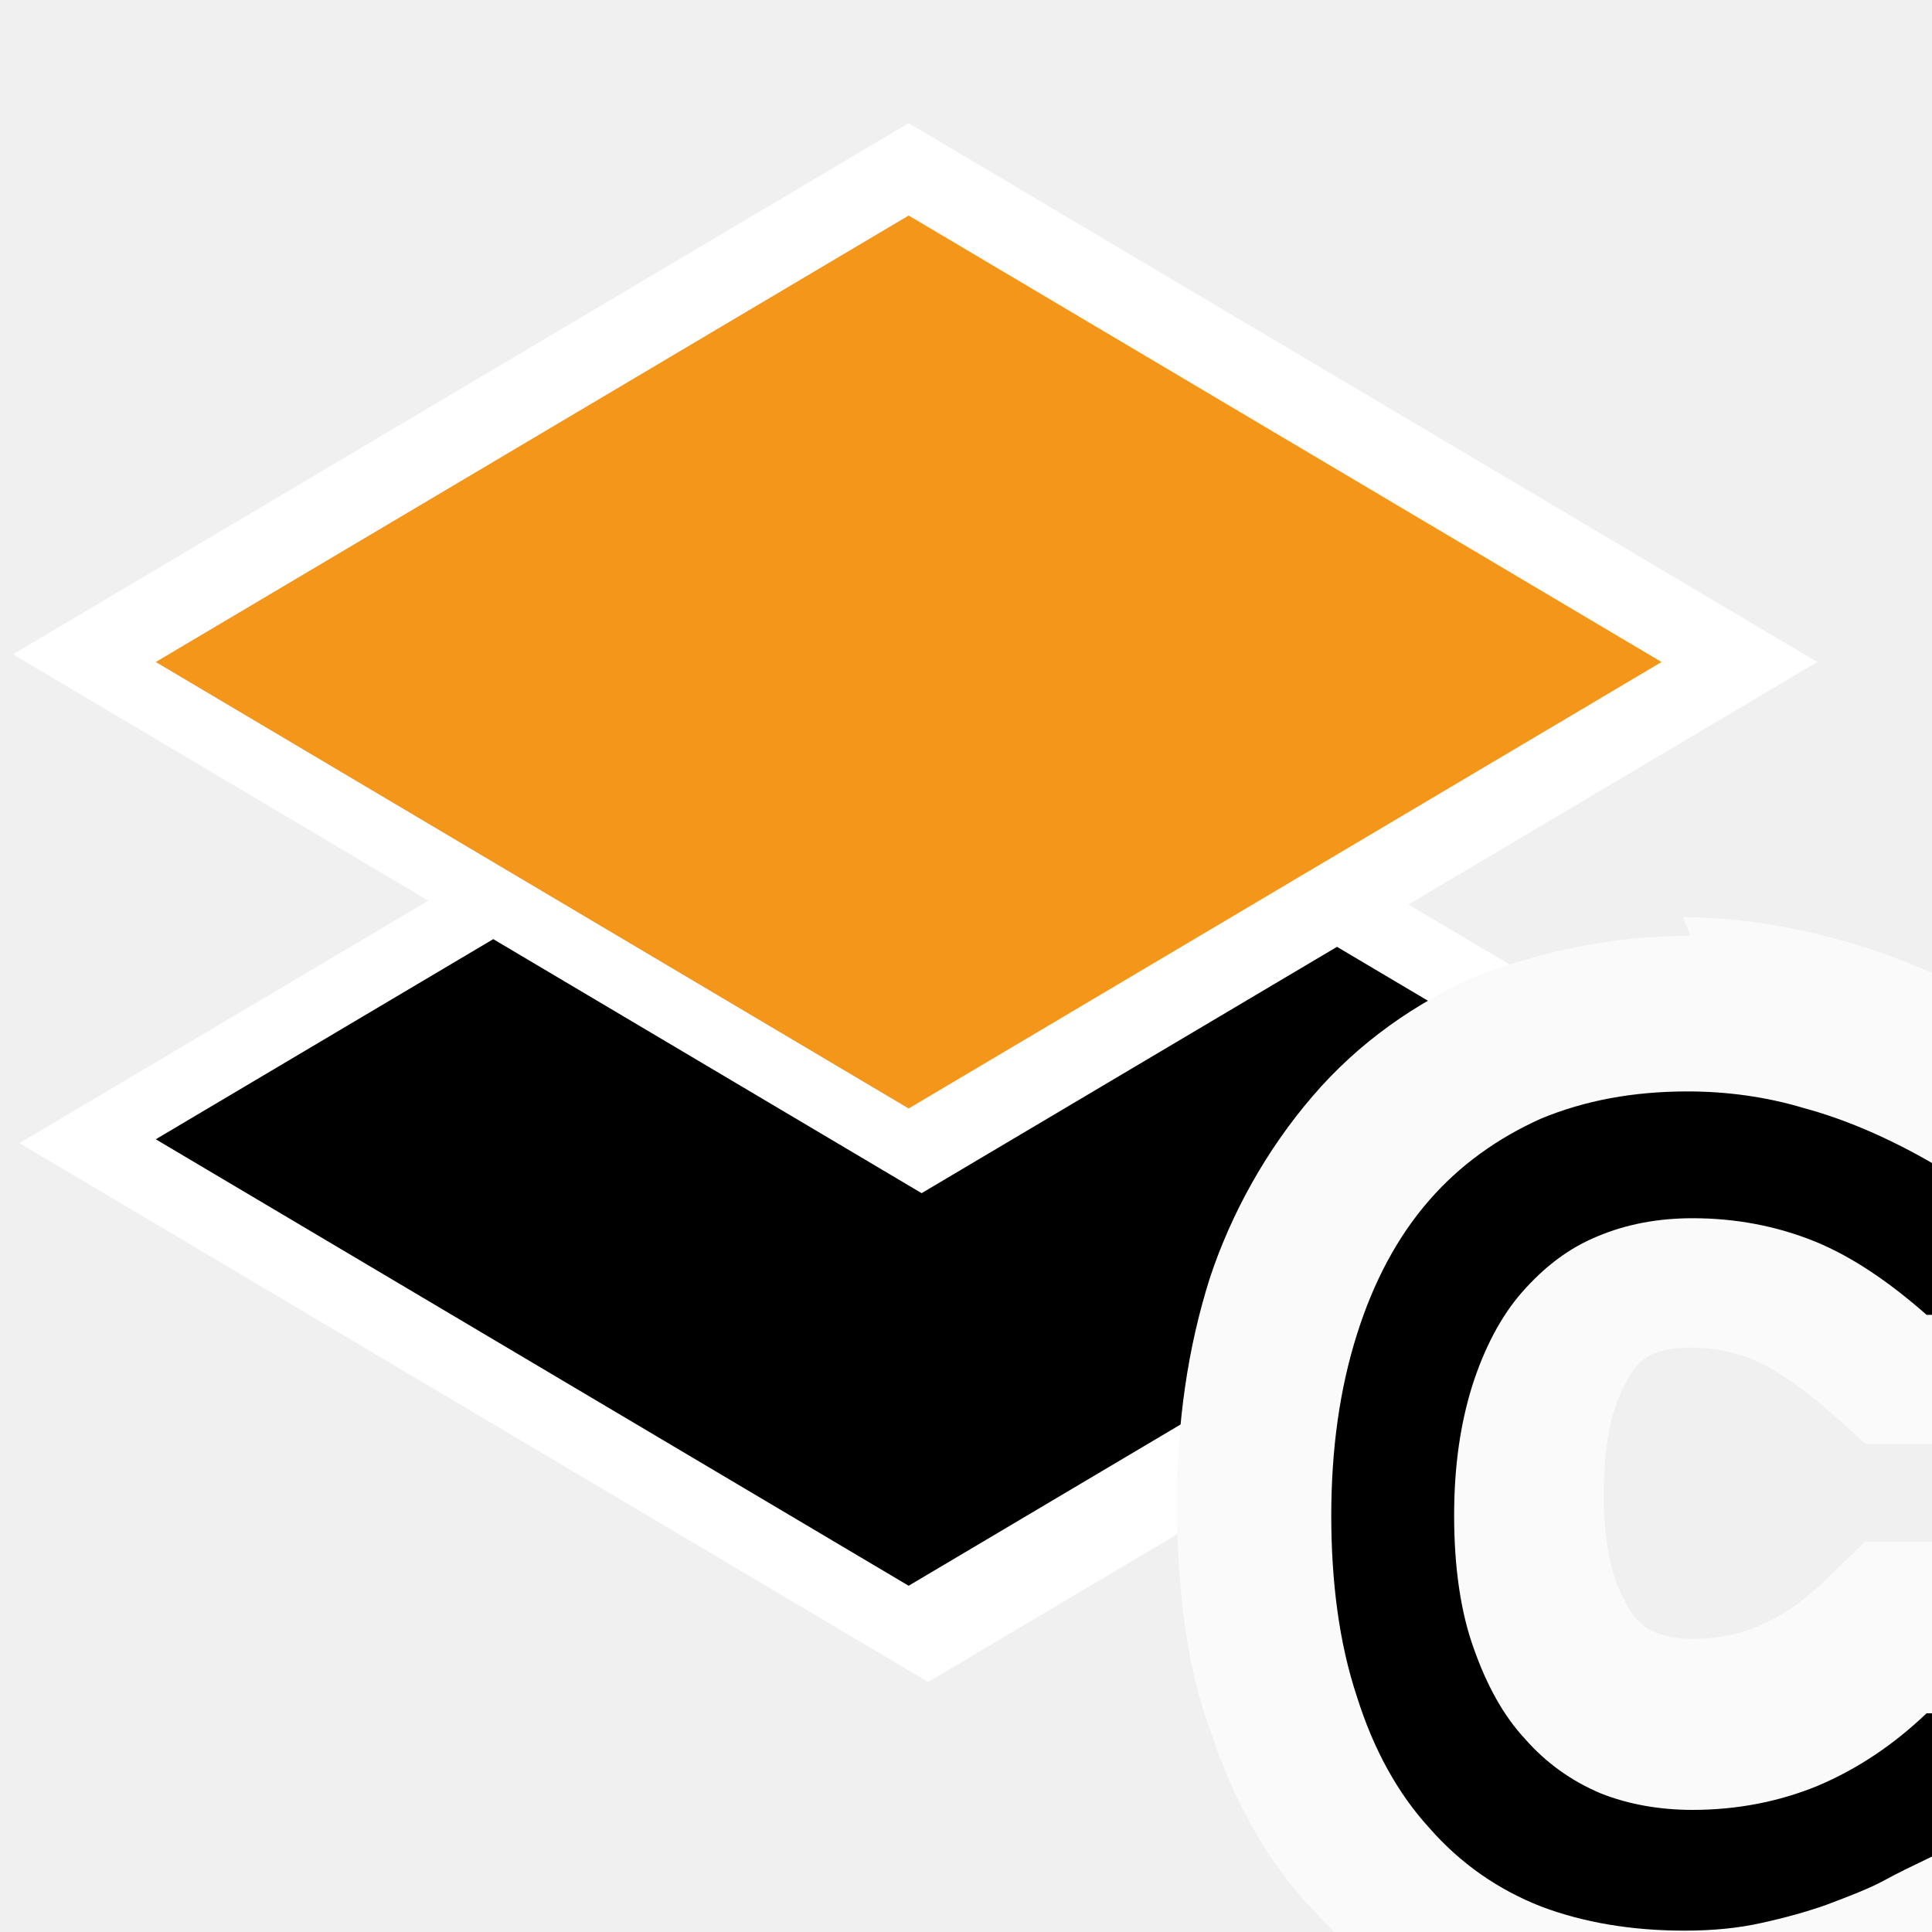
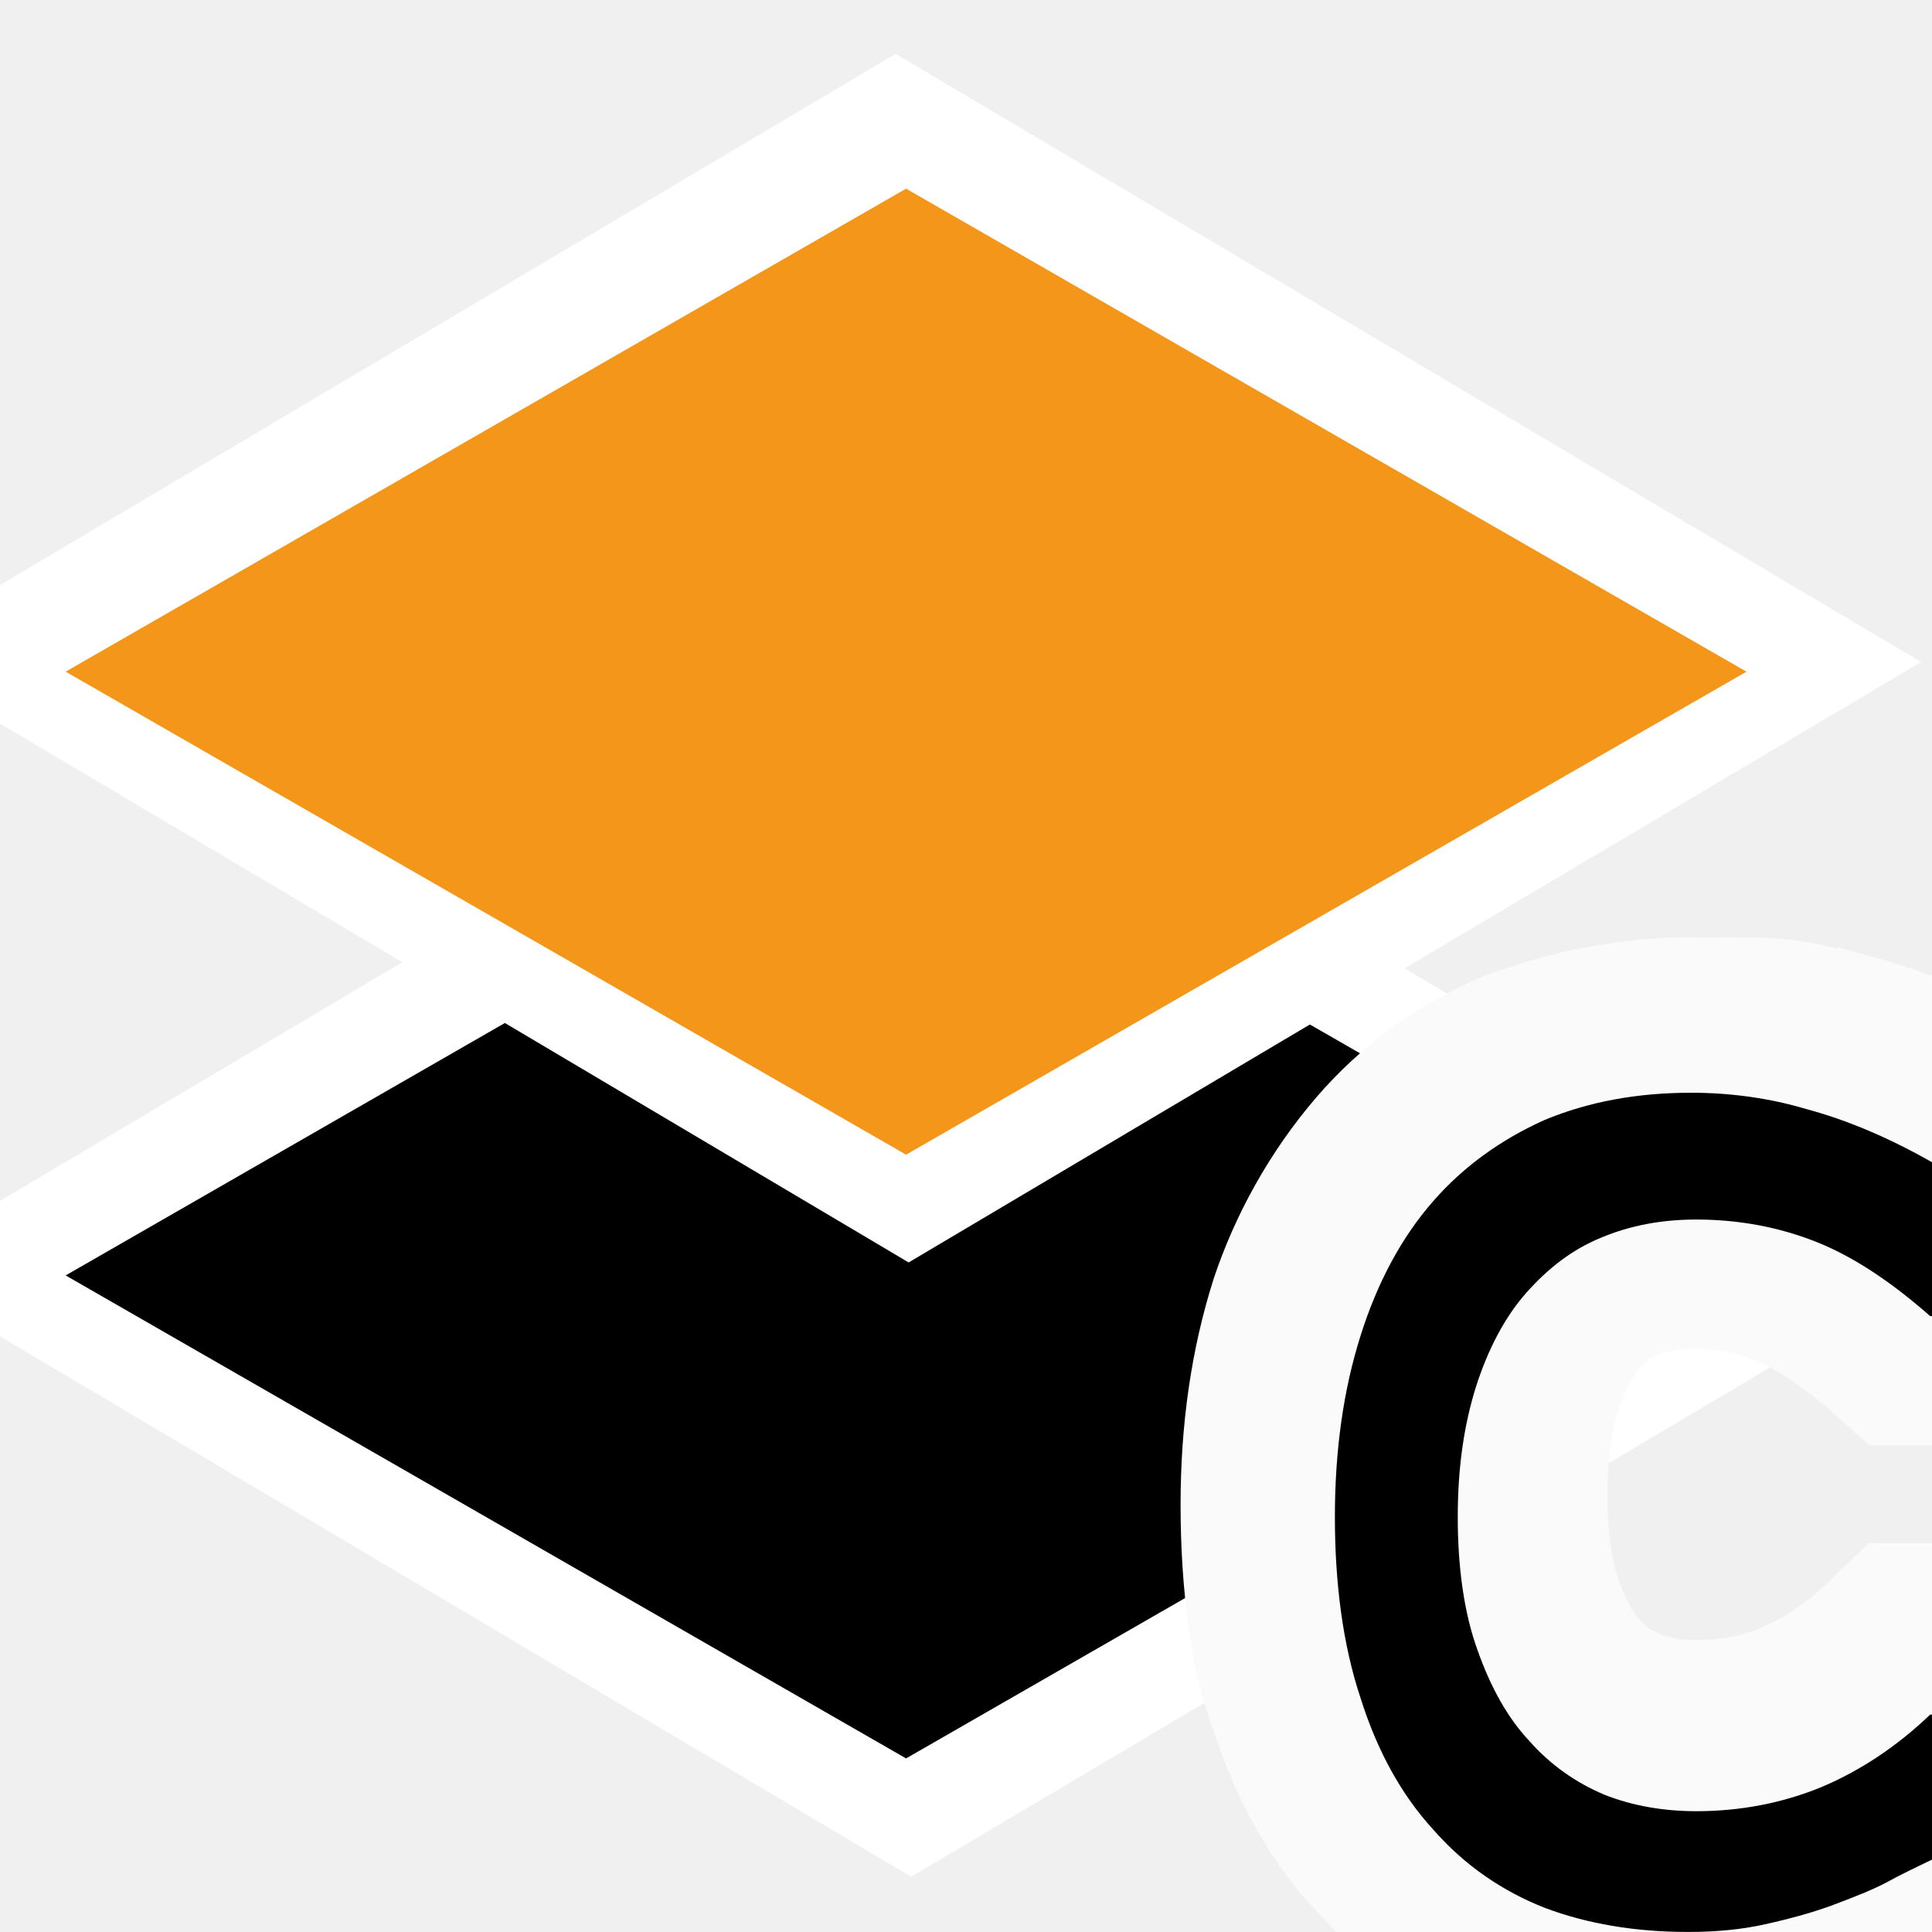
<svg xmlns="http://www.w3.org/2000/svg" version="1.1" viewBox="0 0 128 128">
-   <rect transform="matrix(.86 .51 -.86 .51 0 0)" x="75" y="4.5" width="70" height="69" fill="#fff" />
-   <rect transform="matrix(.86 .51 -.86 .51 0 0)" x="80" y="10" width="58" height="58" />
-   <rect transform="matrix(.86 .51 -.86 .51 0 0)" x="43" y="-27" width="70" height="69" fill="#fff" />
-   <rect transform="matrix(.86 .51 -.86 .51 0 0)" x="49" y="-21" width="58" height="58" fill="#F39619" />
-   <g aria-label="C">
-     <path d="m112 62c-4.7 0-9.3 0.84-14 2.6l-0.012 0.006-0.012 0.004c-4.2 1.8-8 4.5-11 8-3.1 3.6-5.4 7.8-6.8 12-1.5 4.7-2.2 9.7-2.2 15 0 5.5 0.67 11 2.2 15l2e-3 0.01 0.004 0.01c1.5 4.6 3.8 8.8 6.9 12 3.1 3.4 6.9 6.1 11 7.8l0.094 0.035c4.1 1.6 8.6 2.3 13 2.3 2.4 0 4.8-0.22 7.2-0.74 1.9-0.39 3.7-0.87 5.5-1.5l0.037-0.014 0.039-0.012c1.9-0.66 3.5-1.3 5.1-2.2l-0.082 0.043c0.87-0.46 1.9-0.96 3-1.5l5.6-2.7v-26h-14l-2.9 2.8c-1.5 1.4-2.8 2.2-4.2 2.8-1.3 0.55-2.7 0.84-4.4 0.84-0.92 0-1.6-0.15-2.4-0.43-0.48-0.2-0.83-0.42-1.3-0.96-0.33-0.37-0.88-1.2-1.4-2.7-0.38-1.1-0.72-2.9-0.72-5.5 0-2.5 0.3-4.3 0.71-5.6 0.47-1.4 0.97-2.2 1.3-2.7 0.59-0.67 0.96-0.89 1.3-1l0.055-0.023c0.49-0.21 1.2-0.39 2.3-0.39 1.6 0 2.9 0.27 4.2 0.79 1.2 0.5 2.8 1.5 4.7 3.1l2.8 2.5h14v-26l-5.1-2.9c-3.7-2.1-7.2-3.6-11-4.6l-8e-3 -2e-3c-3.4-0.92-6.9-1.4-10-1.4z" color="#000000" color-rendering="auto" dominant-baseline="auto" fill="#fafafa" image-rendering="auto" shape-rendering="auto" solid-color="#000000" style="font-feature-settings:normal;font-variant-alternates:normal;font-variant-caps:normal;font-variant-ligatures:normal;font-variant-numeric:normal;font-variant-position:normal;isolation:auto;mix-blend-mode:normal;shape-padding:0;text-decoration-color:#000000;text-decoration-line:none;text-decoration-style:solid;text-indent:0;text-orientation:mixed;text-transform:none;white-space:normal" />
-     <path d="m128 123c-1.2 0.58-2.3 1.1-3.2 1.6-0.95 0.51-2.2 1-3.8 1.6-1.3 0.46-2.7 0.85-4.3 1.2-1.5 0.34-3.2 0.51-5.1 0.51-3.5 0-6.7-0.54-9.5-1.6-2.8-1.1-5.3-2.8-7.4-5.2-2.1-2.3-3.7-5.2-4.8-8.7-1.2-3.6-1.7-7.7-1.7-12 0-4.4 0.56-8.4 1.7-12 1.1-3.5 2.7-6.5 4.8-8.9 2-2.3 4.5-4.1 7.4-5.4 2.9-1.2 6.1-1.8 9.7-1.8 2.6 0 5.2 0.35 7.7 1.1 2.6 0.7 5.5 1.9 8.6 3.7v10h-0.46c-2.5-2.2-5-3.9-7.5-4.9-2.5-1-5.2-1.5-8-1.5-2.3 0-4.4 0.4-6.3 1.2-1.9 0.78-3.5 2-5 3.7-1.4 1.6-2.5 3.7-3.3 6.2-0.78 2.5-1.2 5.3-1.2 8.6 0 3.4 0.43 6.4 1.3 8.8 0.88 2.5 2 4.5 3.4 6 1.4 1.6 3.1 2.8 5 3.6 1.9 0.76 4 1.1 6.1 1.1 2.9 0 5.7-0.53 8.3-1.6 2.6-1.1 5-2.7 7.2-4.8h0.43z" stroke-width="1.9" />
+   <rect transform="matrix(.86 .51 -.86 .51 0 0)" x="78" y="8.8" width="79" height="78" fill="#fff" stroke-width="1.1" />
+   <rect transform="matrix(.87 .5 -.87 .5 0 0)" x="87" y="18" width="64" height="64" />
+   <rect transform="matrix(.86 .51 -.86 .51 0 0)" x="38" y="-31" width="79" height="78" fill="#fff" stroke-width="1.1" />
+   <rect transform="matrix(.87 .5 -.87 .5 0 0)" x="47" y="-22" width="64" height="64" fill="#f39619" stroke-width="1.1" />
+   <g transform="translate(.24 .087)" aria-label="C">
+     <path d="m112 62c-4.7 0-9.3 0.84-14 2.6l-0.012 0.006-0.012 0.004c-4.2 1.8-8 4.5-11 8-3.1 3.6-5.4 7.8-6.8 12-1.5 4.7-2.2 9.7-2.2 15 0 5.5 0.67 11 2.2 15l2e-3 0.01 0.004 0.01c1.5 4.6 3.8 8.8 6.9 12 3.1 3.4 6.9 6.1 11 7.8l0.094 0.035c4.1 1.6 8.6 2.3 13 2.3 2.4 0 4.8-0.22 7.2-0.74 1.9-0.39 3.7-0.87 5.5-1.5l0.037-0.014 0.039-0.012c1.9-0.66 3.5-1.3 5.1-2.2l-0.082 0.043c0.87-0.46 1.9-0.96 3-1.5l5.6-2.7v-26h-14l-2.9 2.8c-1.5 1.4-2.8 2.2-4.2 2.8-1.3 0.55-2.7 0.84-4.4 0.84-0.92 0-1.6-0.15-2.4-0.43-0.48-0.2-0.83-0.42-1.3-0.96-0.33-0.37-0.88-1.2-1.4-2.7-0.38-1.1-0.72-2.9-0.72-5.5 0-2.5 0.3-4.3 0.71-5.6 0.47-1.4 0.97-2.2 1.3-2.7 0.59-0.67 0.96-0.89 1.3-1l0.055-0.023c0.49-0.21 1.2-0.39 2.3-0.39 1.6 0 2.9 0.27 4.2 0.79 1.2 0.5 2.8 1.5 4.7 3.1l2.8 2.5h14v-26l-5.1-2.9c-3.7-2.1-7.2-3.1-11-4.1l-8e-3 0.094c-3.4-0.92-6.4-0.74-9.5-0.74z" color="#000000" color-rendering="auto" dominant-baseline="auto" fill="#fafafa" image-rendering="auto" shape-rendering="auto" solid-color="#000000" style="font-feature-settings:normal;font-variant-alternates:normal;font-variant-caps:normal;font-variant-ligatures:normal;font-variant-numeric:normal;font-variant-position:normal;isolation:auto;mix-blend-mode:normal;shape-padding:0;text-decoration-color:#000000;text-decoration-line:none;text-decoration-style:solid;text-indent:0;text-orientation:mixed;text-transform:none;white-space:normal" />
+     <path d="m128 123c-1.2 0.58-2.3 1.1-3.2 1.6-0.95 0.51-2.2 1-3.8 1.6-1.3 0.46-2.7 0.85-4.3 1.2-1.5 0.34-3.2 0.51-5.1 0.51-3.5 0-6.7-0.54-9.5-1.6-2.8-1.1-5.3-2.8-7.4-5.2-2.1-2.3-3.7-5.2-4.8-8.7-1.2-3.6-1.7-7.7-1.7-12 0-4.4 0.56-8.4 1.7-12 1.1-3.5 2.7-6.5 4.8-8.9 2-2.3 4.5-4.1 7.4-5.4 2.9-1.2 6.1-1.8 9.7-1.8 2.6 0 5.2 0.35 7.7 1.1 2.6 0.7 5.5 1.9 8.6 3.7v10h-0.46c-2.5-2.2-5-3.9-7.5-4.9s-5.2-1.5-8-1.5c-2.3 0-4.4 0.4-6.3 1.2-1.9 0.78-3.5 2-5 3.7-1.4 1.6-2.5 3.7-3.3 6.2-0.78 2.5-1.2 5.3-1.2 8.6 0 3.4 0.43 6.4 1.3 8.8 0.88 2.5 2 4.5 3.4 6 1.4 1.6 3.1 2.8 5 3.6 1.9 0.76 4 1.1 6.1 1.1 2.9 0 5.7-0.53 8.3-1.6 2.6-1.1 5-2.7 7.2-4.8h0.43z" stroke-width="1.9" />
  </g>
</svg>
